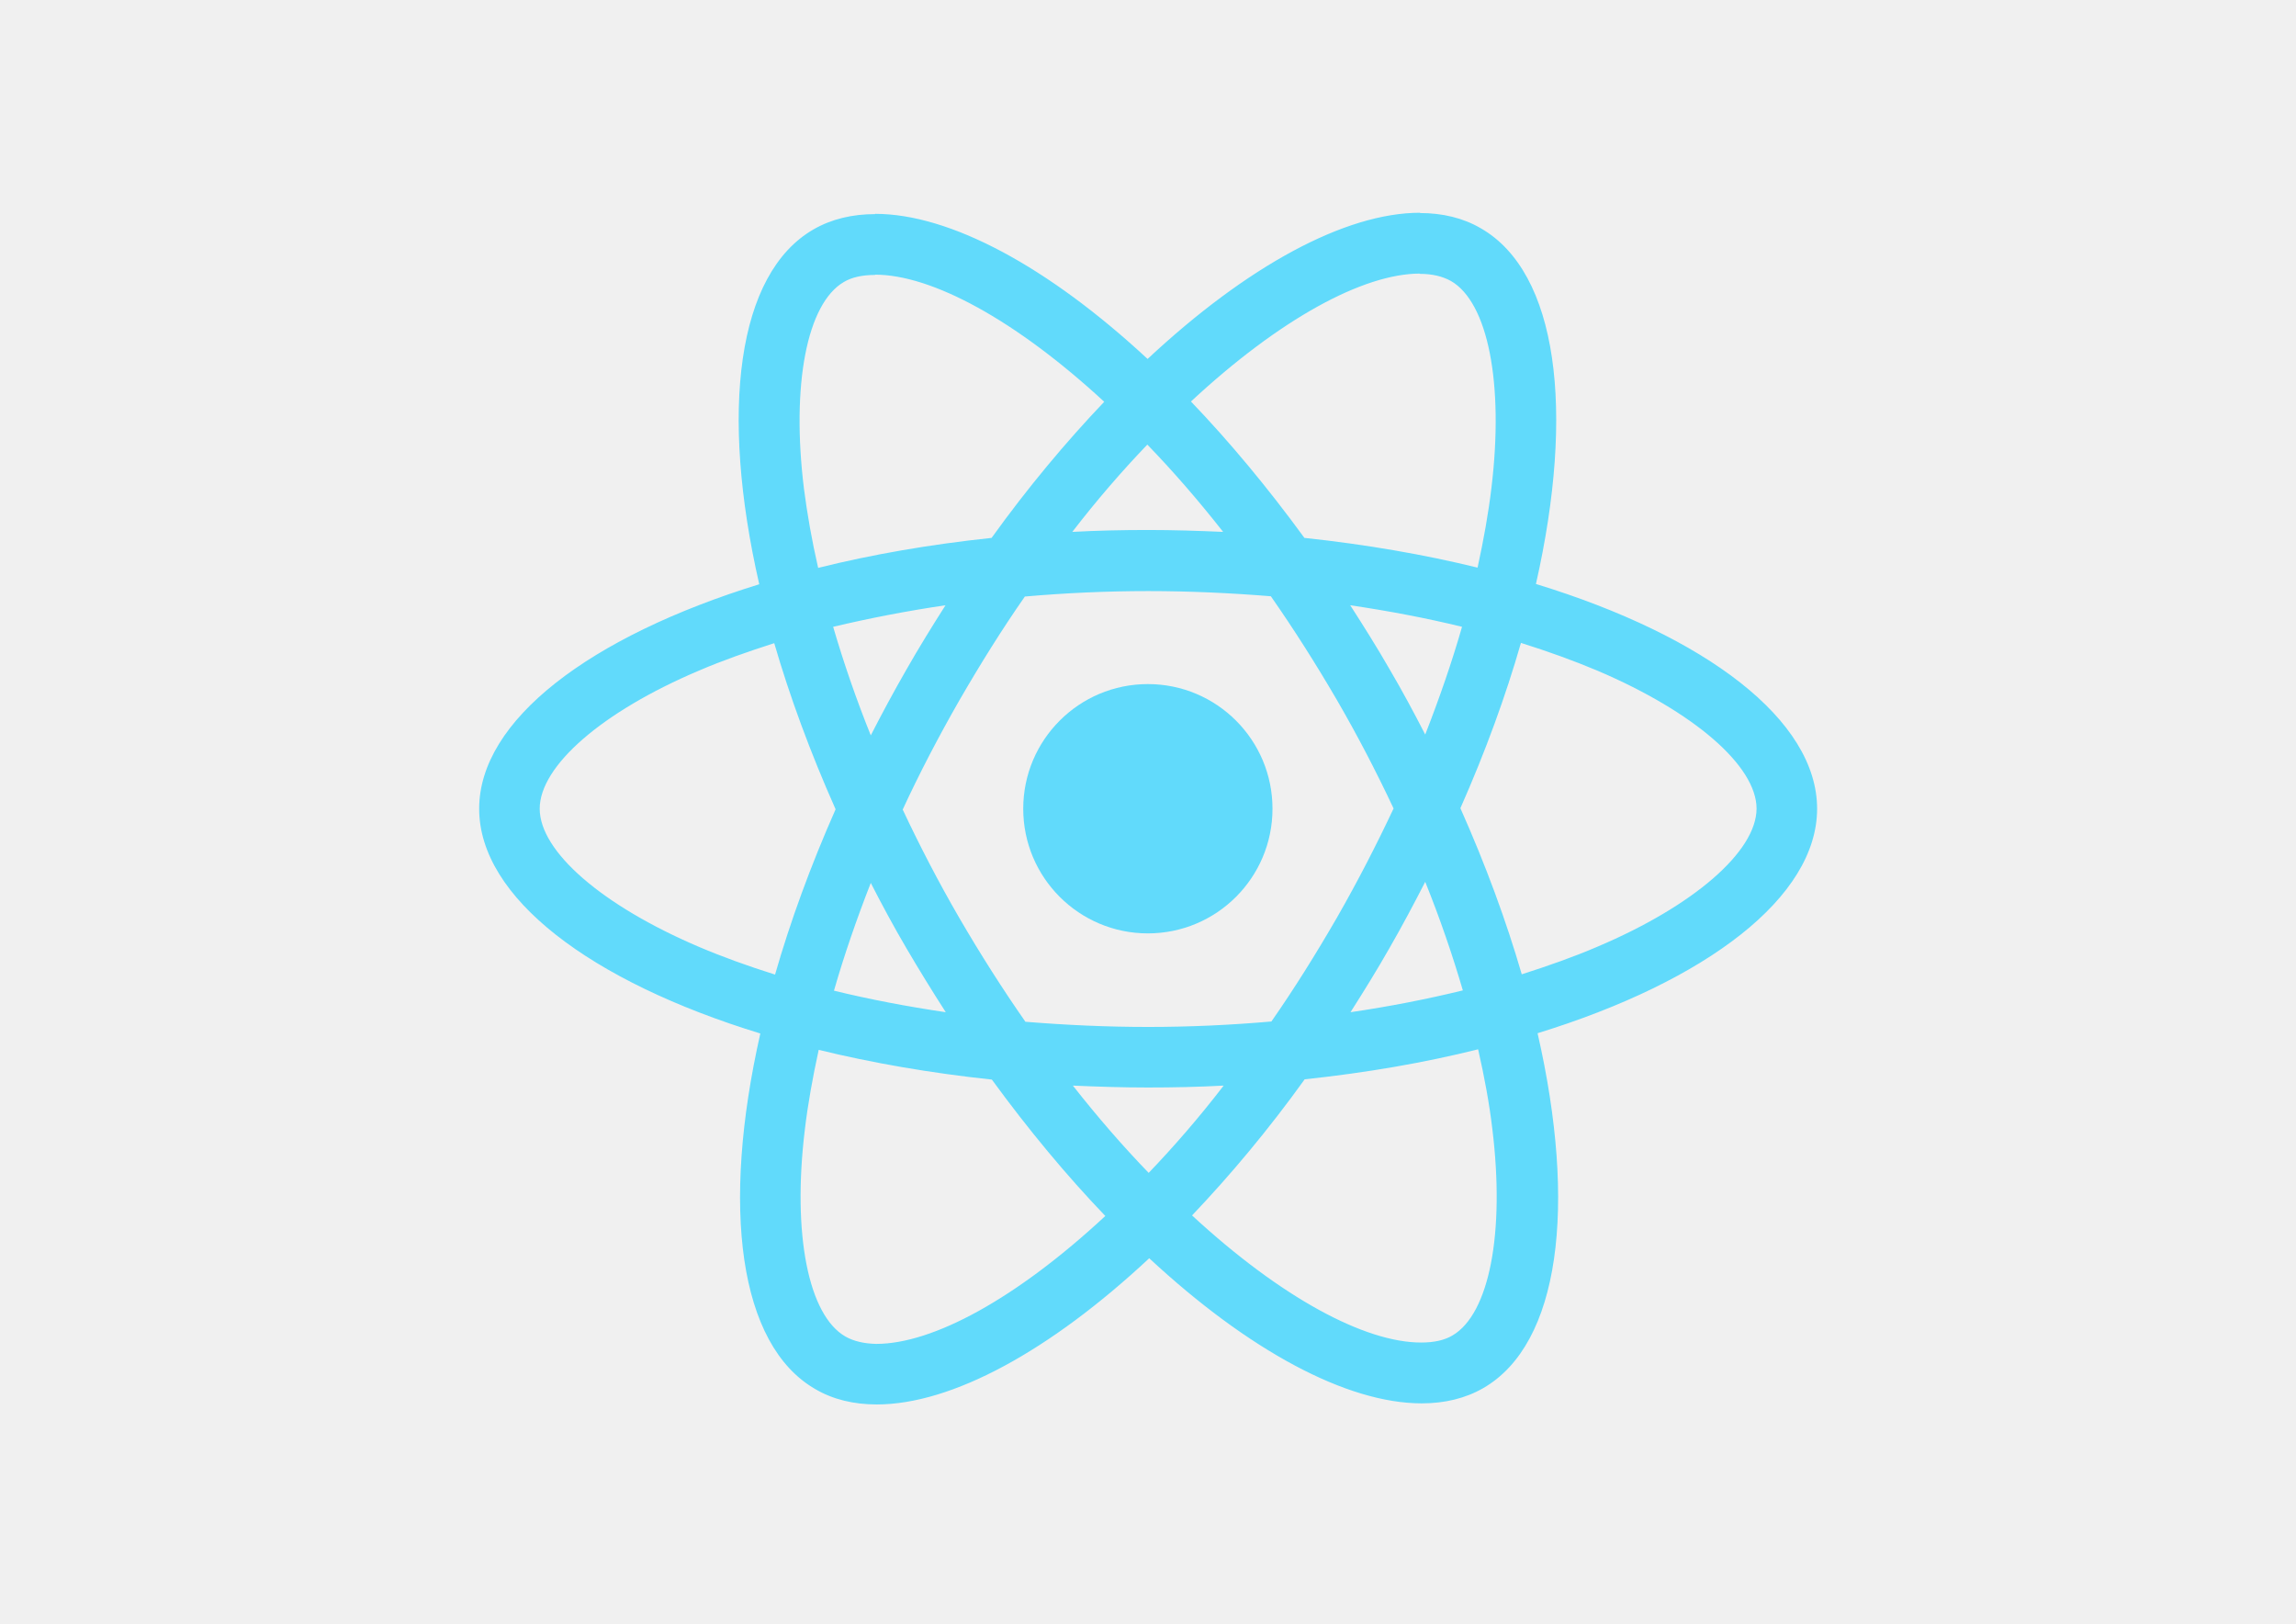
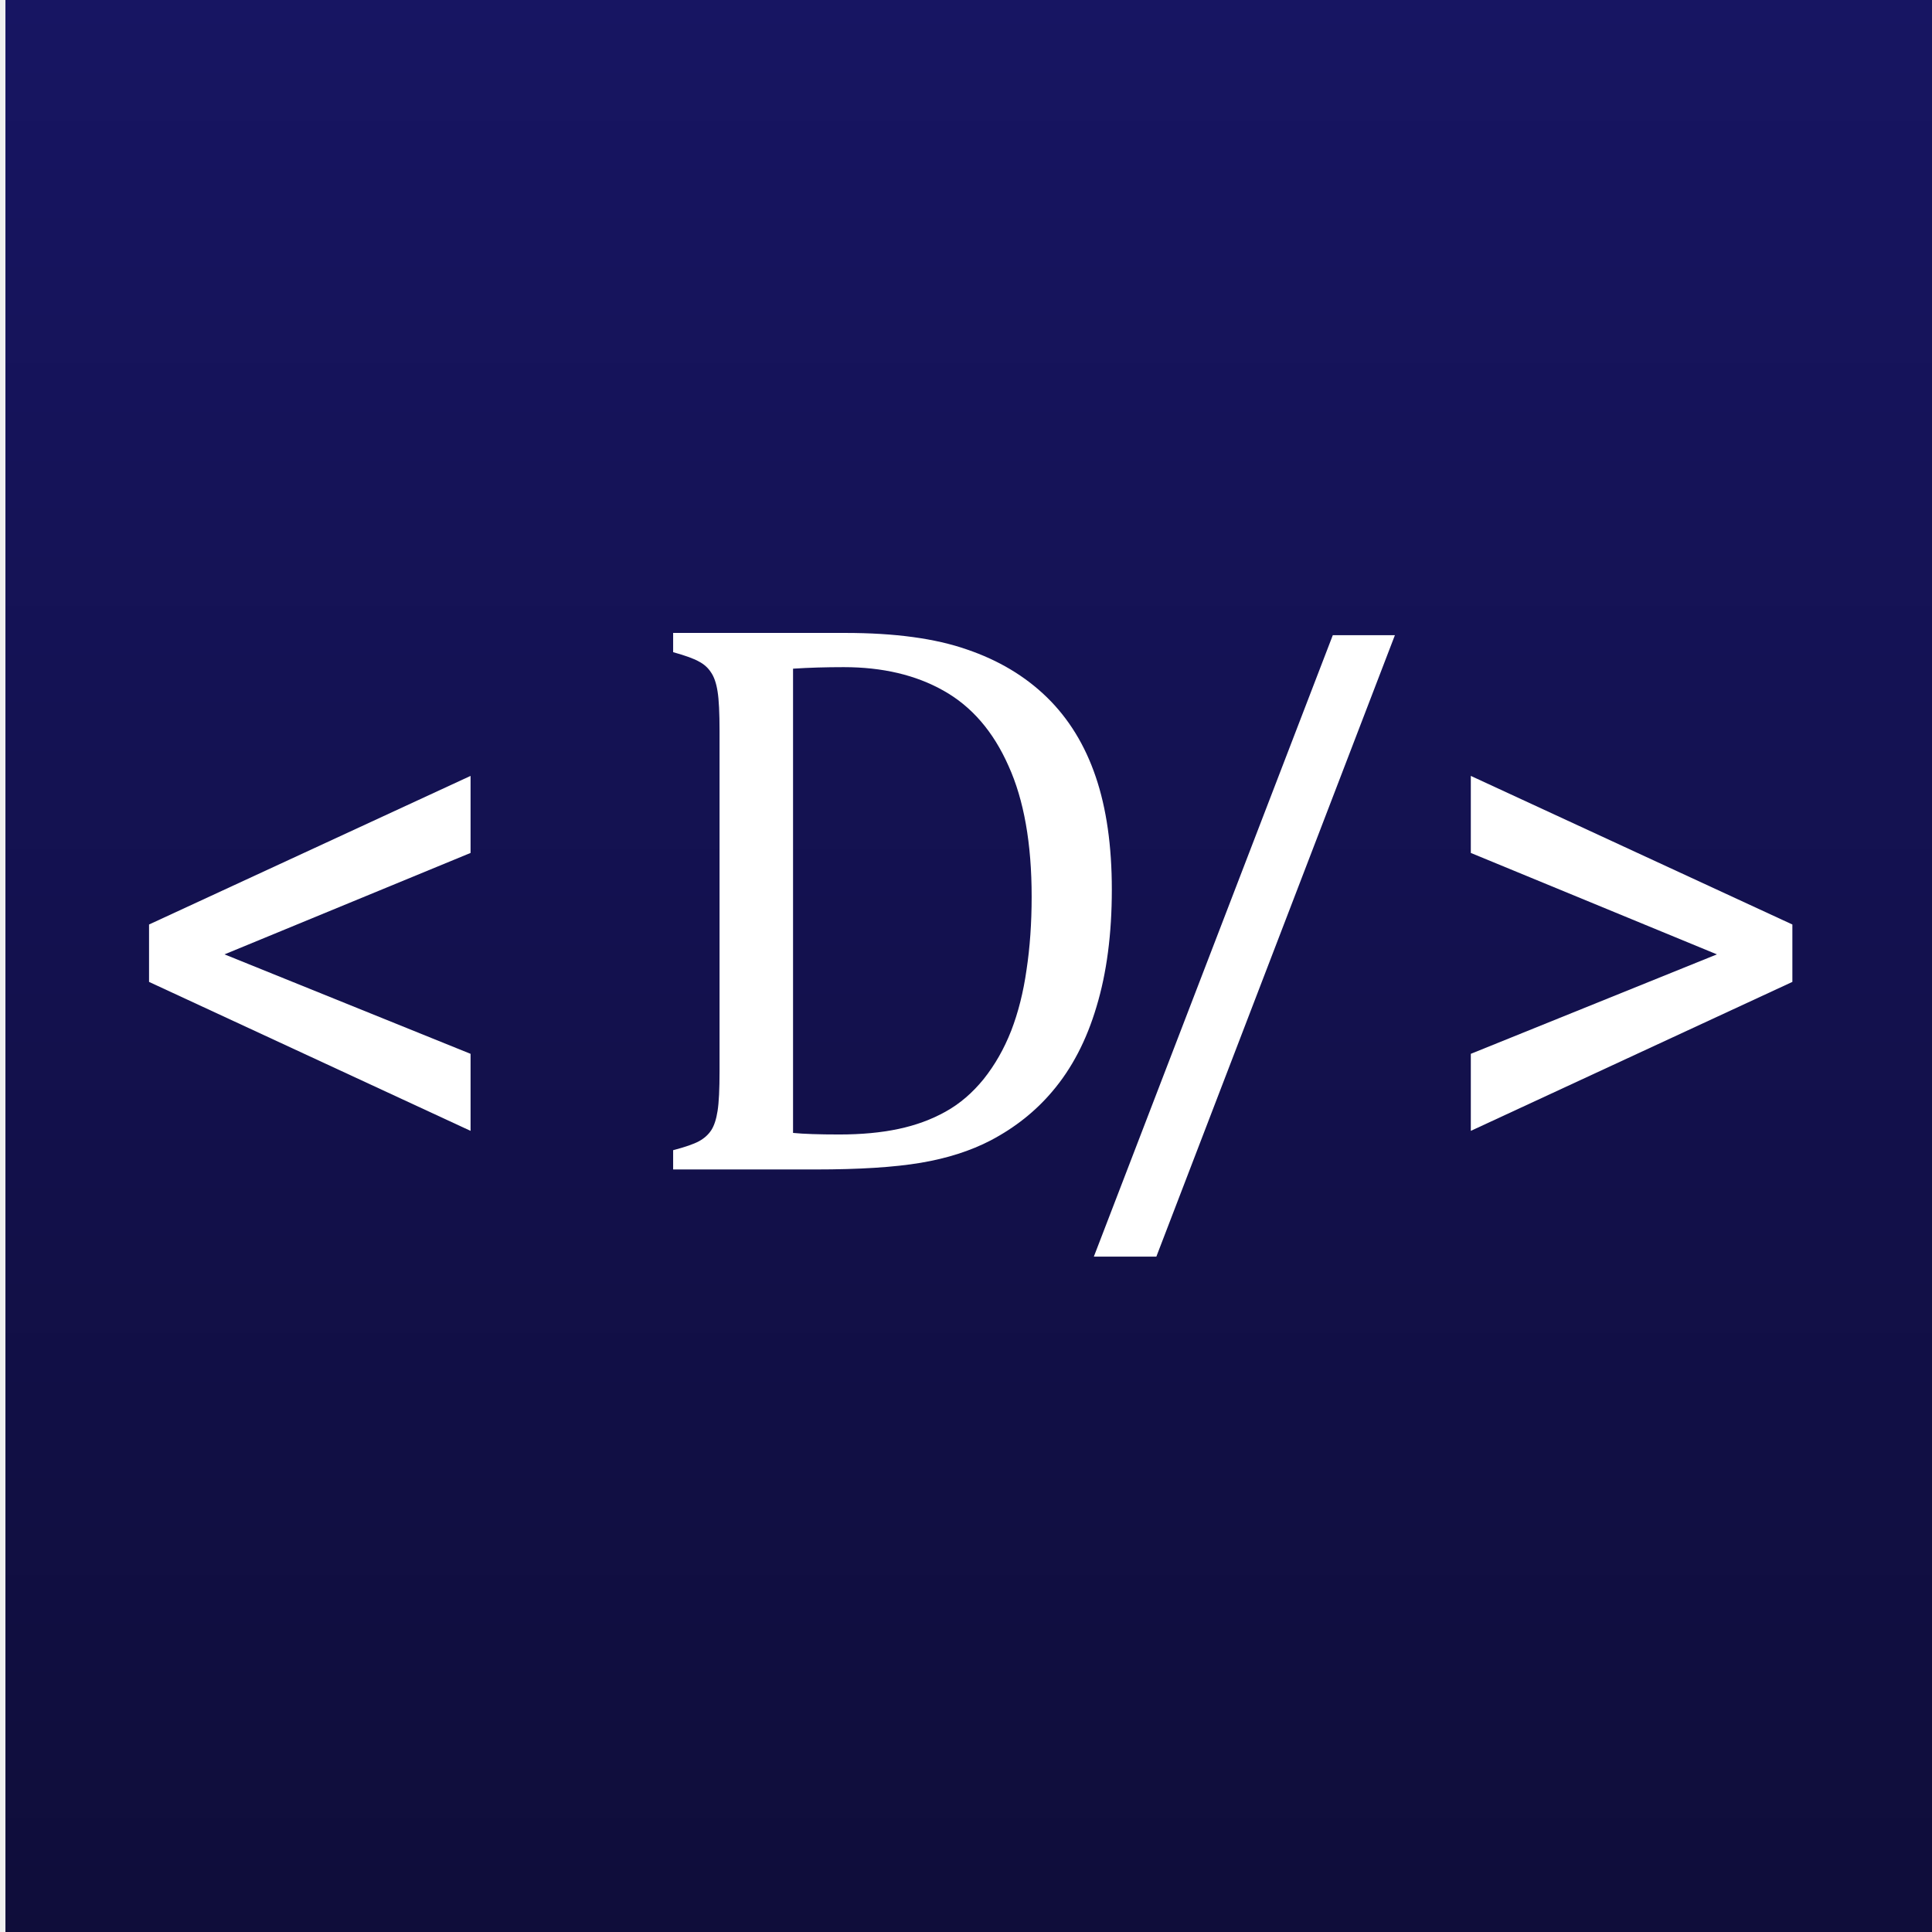
- <svg xmlns="http://www.w3.org/2000/svg" viewBox="0 0 841.9 595.3">
-   <g fill="#61DAFB">
-     <path d="M666.3 296.5c0-32.5-40.7-63.3-103.1-82.4 14.4-63.6 8-114.2-20.2-130.4-6.5-3.8-14.1-5.6-22.4-5.6v22.3c4.6 0 8.3.9 11.4 2.6 13.6 7.8 19.5 37.5 14.9 75.7-1.1 9.4-2.9 19.3-5.1 29.4-19.6-4.8-41-8.5-63.5-10.9-13.5-18.5-27.5-35.3-41.6-50 32.6-30.3 63.2-46.9 84-46.9V78c-27.5 0-63.5 19.6-99.9 53.6-36.4-33.8-72.4-53.2-99.9-53.2v22.3c20.7 0 51.4 16.5 84 46.6-14 14.7-28 31.4-41.3 49.9-22.6 2.4-44 6.1-63.6 11-2.3-10-4-19.7-5.2-29-4.7-38.2 1.1-67.9 14.6-75.8 3-1.8 6.9-2.6 11.5-2.6V78.5c-8.4 0-16 1.8-22.6 5.6-28.1 16.2-34.4 66.7-19.9 130.1-62.2 19.2-102.7 49.9-102.7 82.3 0 32.5 40.7 63.3 103.1 82.4-14.4 63.6-8 114.2 20.2 130.4 6.5 3.8 14.1 5.6 22.5 5.6 27.5 0 63.5-19.6 99.9-53.6 36.4 33.8 72.4 53.2 99.9 53.2 8.4 0 16-1.8 22.6-5.6 28.1-16.2 34.4-66.7 19.9-130.1 62-19.1 102.5-49.9 102.5-82.3zm-130.2-66.7c-3.7 12.9-8.3 26.2-13.5 39.5-4.1-8-8.4-16-13.1-24-4.6-8-9.5-15.8-14.4-23.4 14.2 2.1 27.9 4.7 41 7.9zm-45.8 106.5c-7.8 13.5-15.8 26.3-24.1 38.2-14.9 1.3-30 2-45.2 2-15.1 0-30.2-.7-45-1.9-8.3-11.9-16.4-24.6-24.2-38-7.6-13.1-14.5-26.4-20.8-39.8 6.2-13.4 13.2-26.8 20.7-39.9 7.8-13.5 15.8-26.3 24.1-38.2 14.9-1.3 30-2 45.2-2 15.1 0 30.2.7 45 1.9 8.3 11.9 16.4 24.6 24.2 38 7.6 13.1 14.5 26.4 20.8 39.8-6.3 13.4-13.2 26.8-20.7 39.9zm32.3-13c5.4 13.4 10 26.8 13.8 39.8-13.1 3.2-26.9 5.9-41.2 8 4.9-7.7 9.8-15.6 14.4-23.7 4.6-8 8.9-16.1 13-24.1zM421.2 430c-9.3-9.6-18.6-20.3-27.8-32 9 .4 18.2.7 27.5.7 9.4 0 18.7-.2 27.8-.7-9 11.7-18.3 22.4-27.5 32zm-74.4-58.9c-14.2-2.1-27.9-4.7-41-7.9 3.7-12.9 8.3-26.2 13.5-39.5 4.1 8 8.4 16 13.1 24 4.7 8 9.5 15.8 14.4 23.4zM420.7 163c9.3 9.6 18.6 20.3 27.8 32-9-.4-18.2-.7-27.5-.7-9.4 0-18.7.2-27.8.7 9-11.7 18.3-22.4 27.5-32zm-74 58.9c-4.9 7.7-9.8 15.6-14.4 23.7-4.6 8-8.9 16-13 24-5.4-13.4-10-26.8-13.8-39.8 13.1-3.1 26.9-5.8 41.2-7.9zm-90.5 125.2c-35.4-15.1-58.3-34.9-58.3-50.6 0-15.7 22.9-35.6 58.3-50.6 8.6-3.7 18-7 27.7-10.1 5.7 19.6 13.2 40 22.5 60.9-9.2 20.8-16.6 41.1-22.2 60.6-9.9-3.1-19.3-6.5-28-10.2zM310 490c-13.6-7.8-19.5-37.5-14.9-75.7 1.1-9.4 2.9-19.3 5.1-29.4 19.6 4.8 41 8.5 63.5 10.9 13.5 18.5 27.5 35.3 41.6 50-32.6 30.3-63.2 46.9-84 46.9-4.5-.1-8.3-1-11.3-2.7zm237.2-76.2c4.7 38.2-1.1 67.9-14.6 75.8-3 1.8-6.9 2.6-11.5 2.6-20.7 0-51.4-16.5-84-46.6 14-14.7 28-31.4 41.3-49.9 22.6-2.4 44-6.1 63.6-11 2.3 10.1 4.1 19.8 5.2 29.1zm38.5-66.7c-8.6 3.7-18 7-27.7 10.1-5.7-19.6-13.2-40-22.5-60.9 9.2-20.8 16.6-41.1 22.2-60.6 9.9 3.1 19.3 6.5 28.1 10.2 35.4 15.1 58.3 34.9 58.3 50.6-.1 15.7-23 35.6-58.4 50.6zM320.8 78.4z" />
-     <circle cx="420.9" cy="296.5" r="45.7" />
-     <path d="M520.5 78.1z" />
+ <svg xmlns="http://www.w3.org/2000/svg" width="48" height="48" viewBox="0 0 48 48" fill="none">
+   <g clip-path="url(#clip0)">
+     <path d="M48.031 0H0.135V48.166H48.031V0Z" fill="url(#paint0_linear)" />
+     <path d="M16.724 29.055V28.576C17.024 28.498 17.239 28.423 17.369 28.352C17.499 28.28 17.6 28.189 17.672 28.078C17.743 27.968 17.796 27.808 17.828 27.6C17.861 27.392 17.877 27.063 17.877 26.613V18.166C17.877 17.71 17.861 17.382 17.828 17.18C17.796 16.972 17.74 16.812 17.662 16.701C17.59 16.591 17.493 16.503 17.369 16.438C17.245 16.366 17.03 16.288 16.724 16.203V15.725H21.002C22.232 15.725 23.238 15.862 24.02 16.135C24.807 16.402 25.471 16.799 26.012 17.326C26.552 17.854 26.956 18.511 27.223 19.299C27.489 20.08 27.623 21.015 27.623 22.102C27.623 23.202 27.496 24.172 27.242 25.012C26.995 25.845 26.63 26.545 26.148 27.112C25.732 27.606 25.221 28.013 24.615 28.332C24.114 28.593 23.534 28.778 22.877 28.889C22.219 29 21.347 29.055 20.26 29.055H16.724ZM19.703 28.147C19.963 28.173 20.348 28.186 20.855 28.186C21.402 28.186 21.891 28.14 22.32 28.049C22.75 27.958 23.141 27.815 23.492 27.619C23.844 27.424 24.159 27.154 24.439 26.809C24.719 26.457 24.947 26.057 25.123 25.608C25.299 25.152 25.426 24.647 25.504 24.094C25.588 23.541 25.631 22.935 25.631 22.278C25.631 20.956 25.439 19.872 25.055 19.026C24.677 18.173 24.14 17.551 23.443 17.16C22.753 16.77 21.926 16.575 20.963 16.575C20.52 16.575 20.1 16.587 19.703 16.613V28.147Z" fill="white" />
+     <path d="M5.578 23.711L11.691 26.182V28.096L3.703 24.395V22.969L11.691 19.277V21.191L5.578 23.711Z" fill="white" />
+     <path d="M28.729 31.221H27.176L33.113 15.781H34.656L28.729 31.221Z" fill="white" />
+     <path d="M42.656 23.711L36.542 26.182V28.096L44.531 24.395V22.969L36.542 19.277V21.191L42.656 23.711Z" fill="white" />
  </g>
+   <defs>
+     <linearGradient id="paint0_linear" x1="24.083" y1="0" x2="24.083" y2="48.166" gradientUnits="userSpaceOnUse">
+       <stop stop-color="#171562" />
+       <stop offset="1" stop-color="#0F0D3A" />
+     </linearGradient>
+     <clipPath id="clip0">
+       <rect width="48" height="48" fill="white" />
+     </clipPath>
+   </defs>
</svg>
